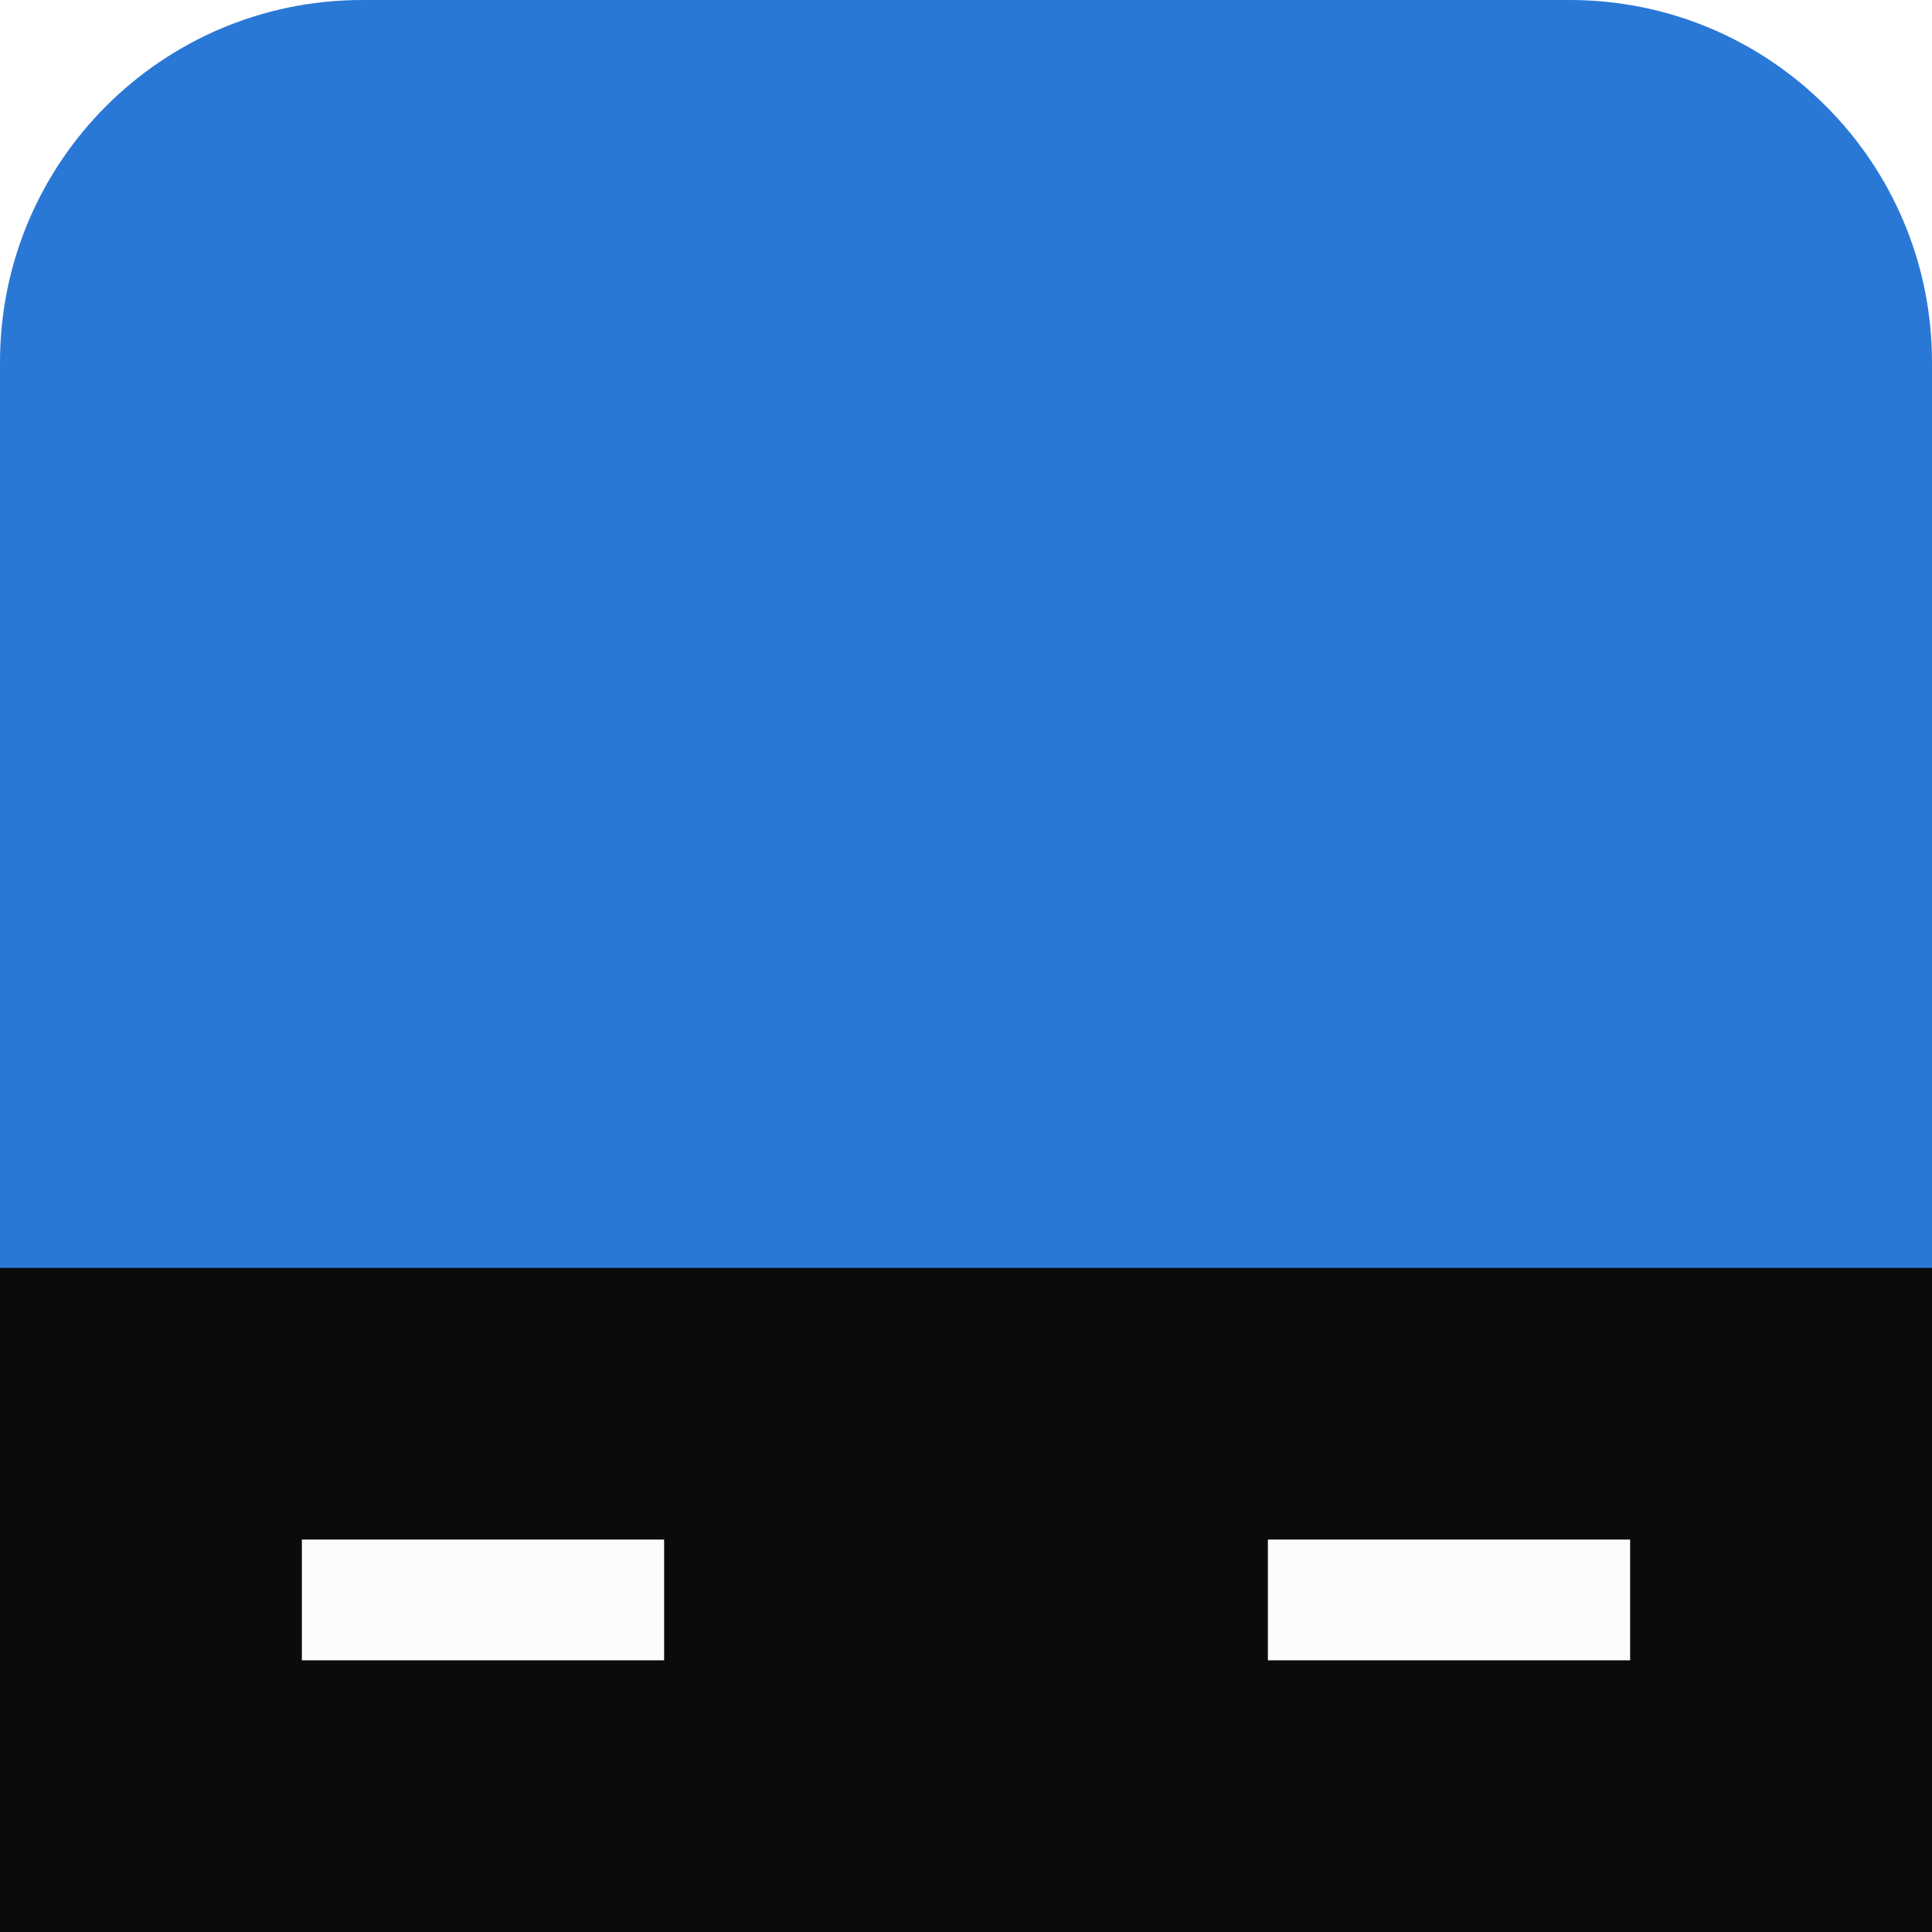
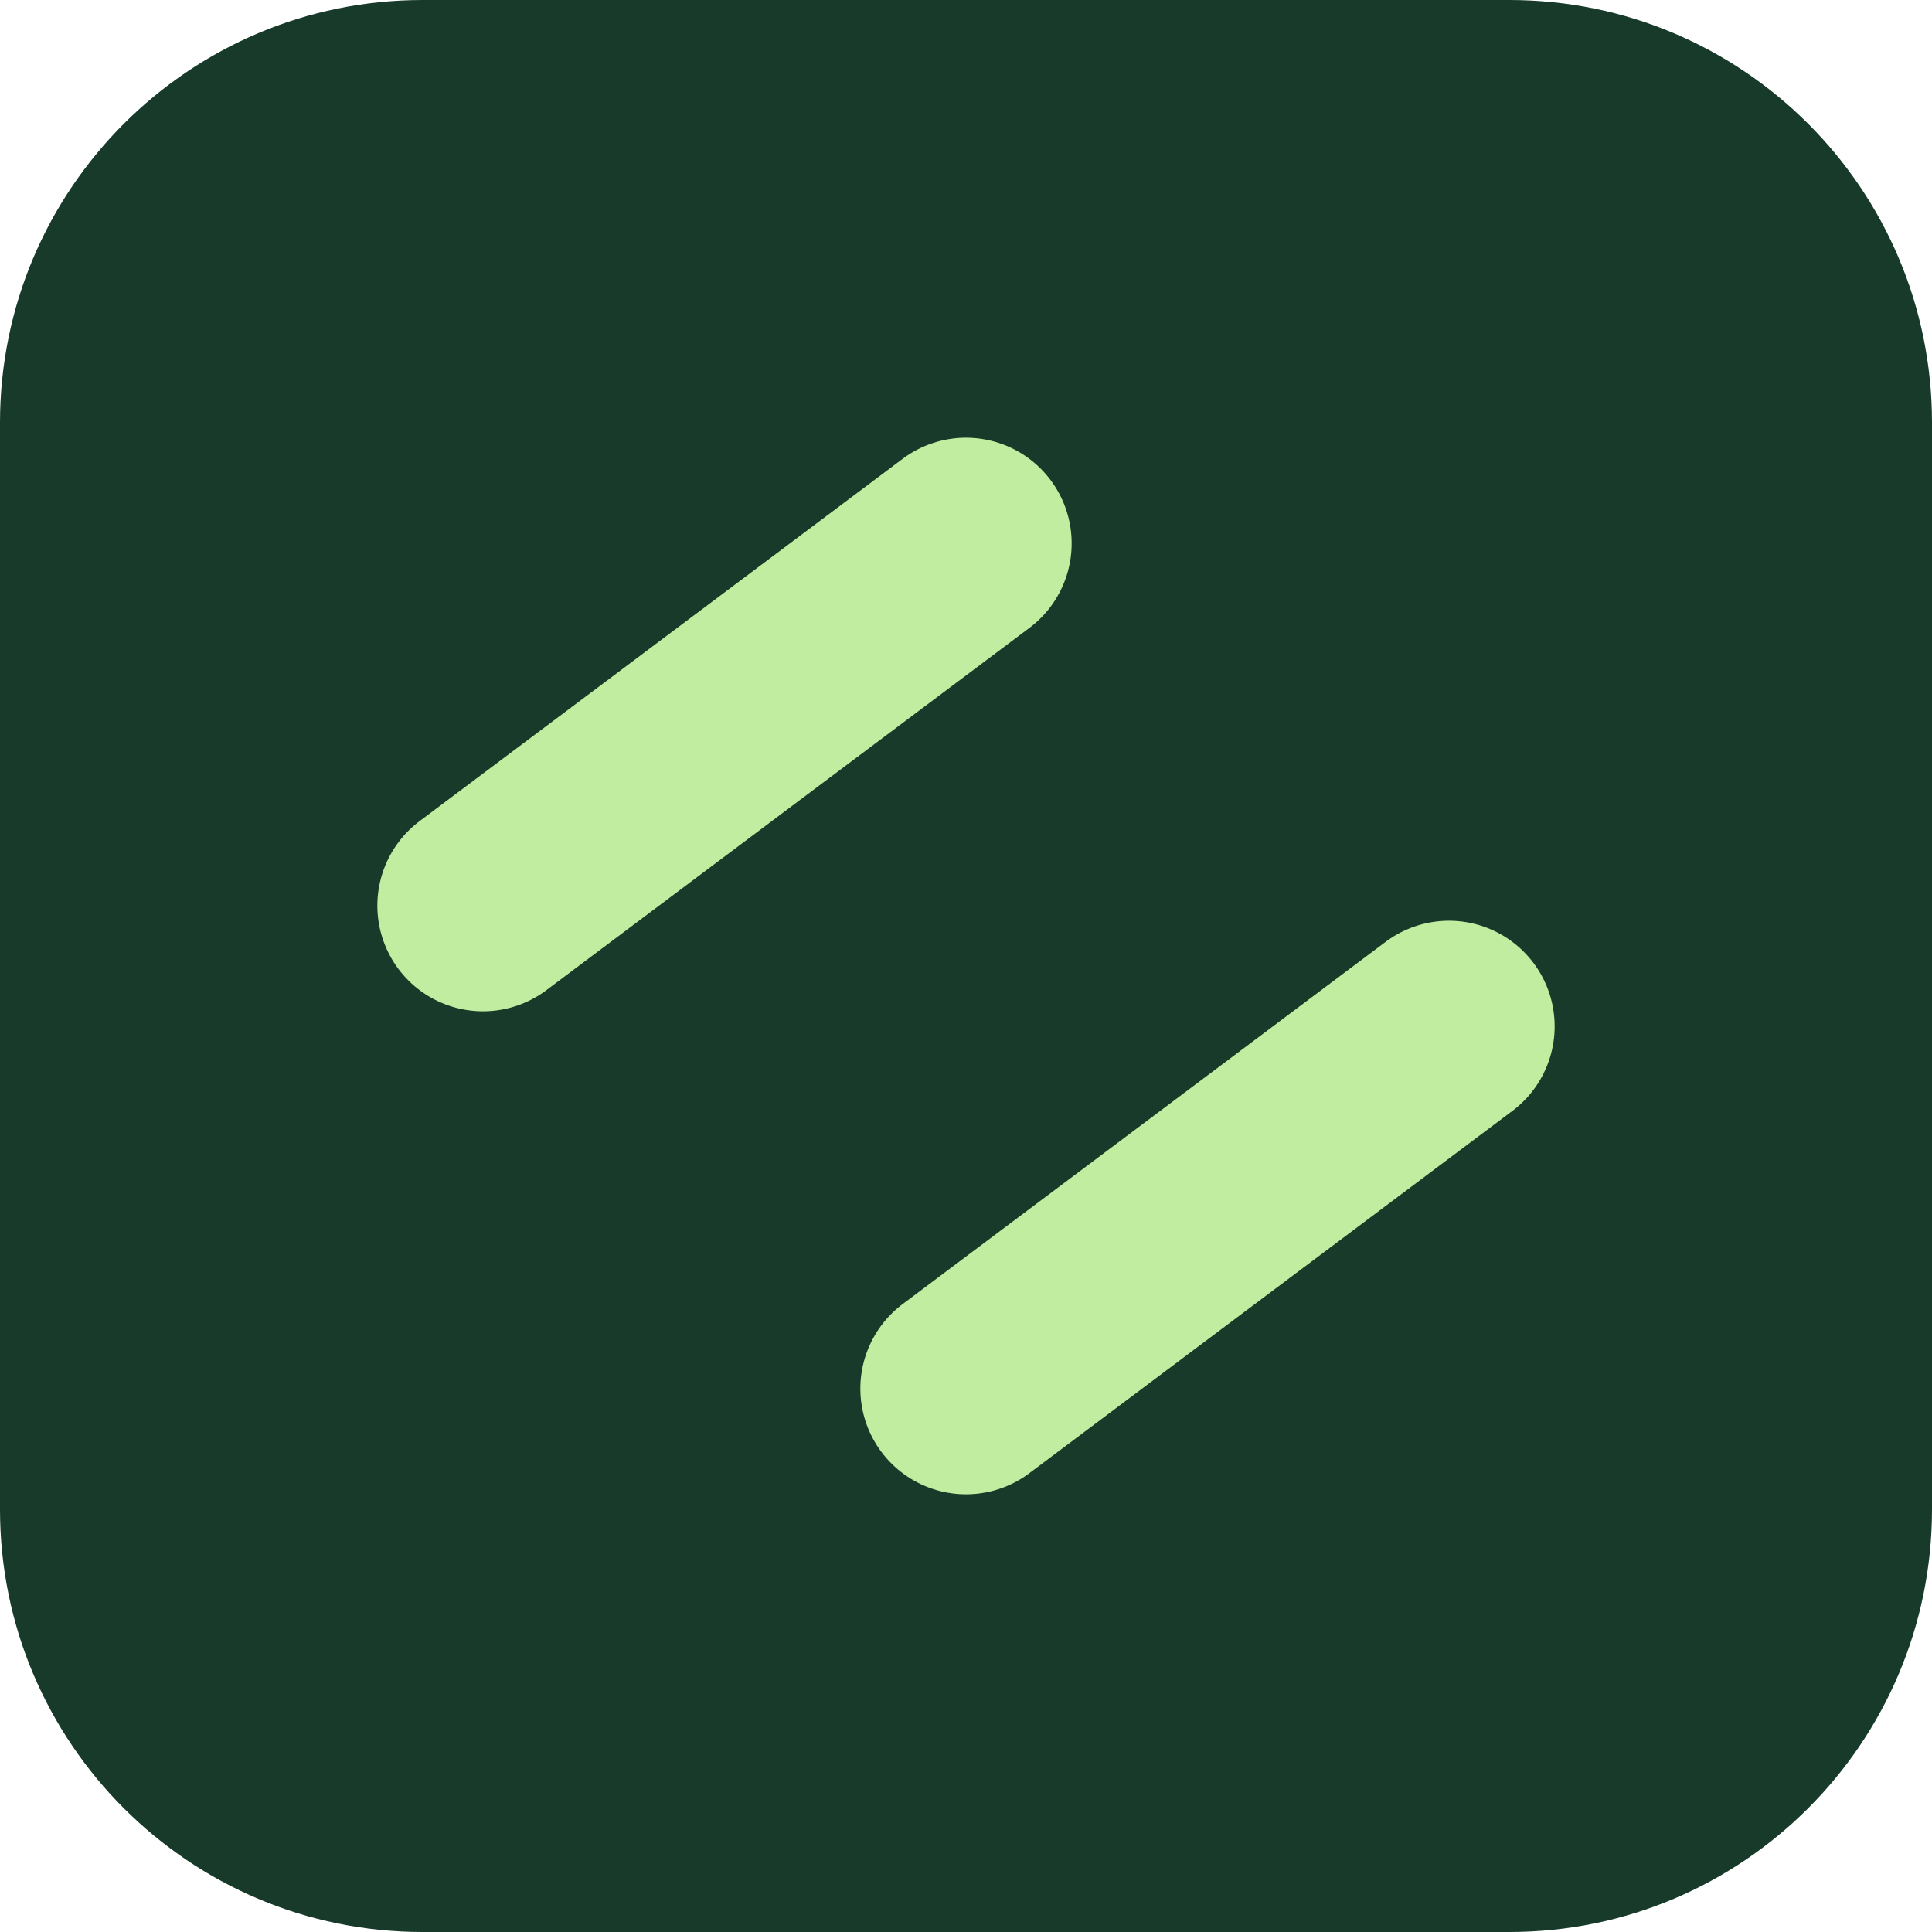
<svg xmlns="http://www.w3.org/2000/svg" viewBox="0 0 32 32">
-   <rect width="32" height="32" rx="6" fill="#2a78d6" />
-   <rect y="21" width="32" height="11" fill="#0b0b0b" />
-   <rect x="5" y="25.5" width="6" height="2" fill="#fcfcfb" />
-   <rect x="21" y="25.5" width="6" height="2" fill="#fcfcfb" />
+   <rect width="32" height="32" rx="7" fill="#173a2a" />
+   <path d="m8 15 8-6m0 14 8-6" stroke="#c0ed9f" stroke-width="3.5" stroke-linecap="round" />
</svg>
